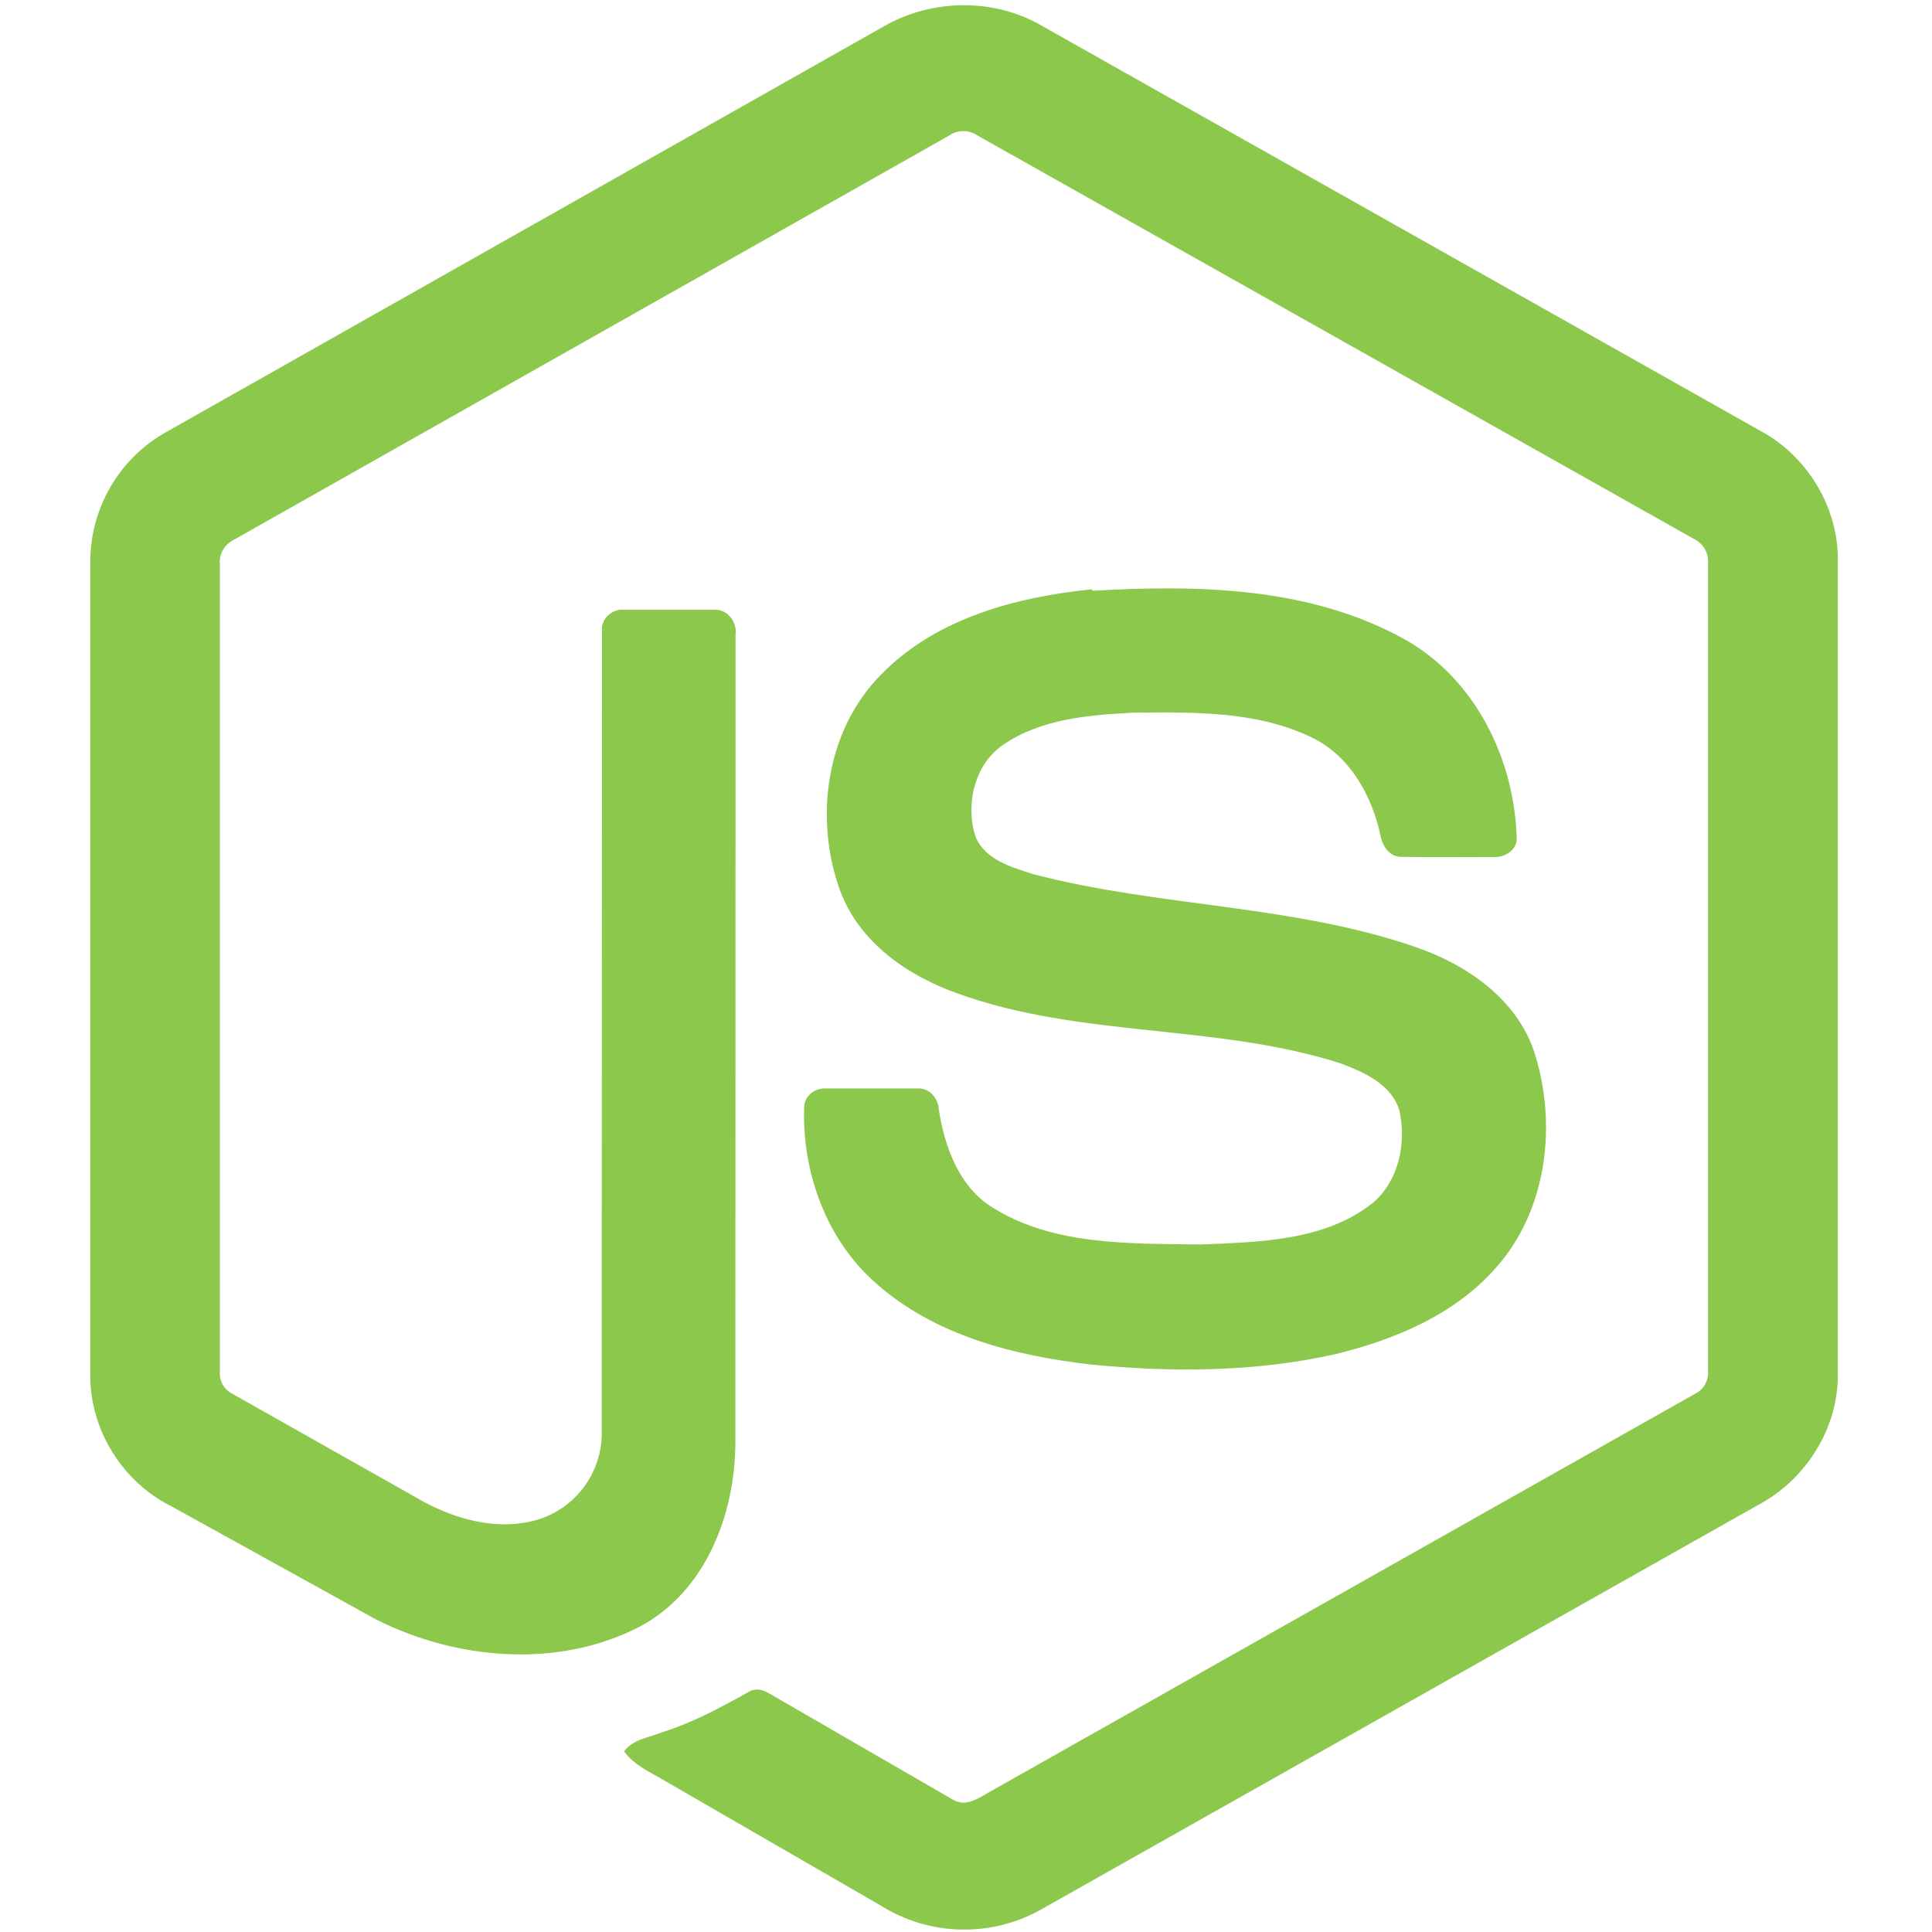
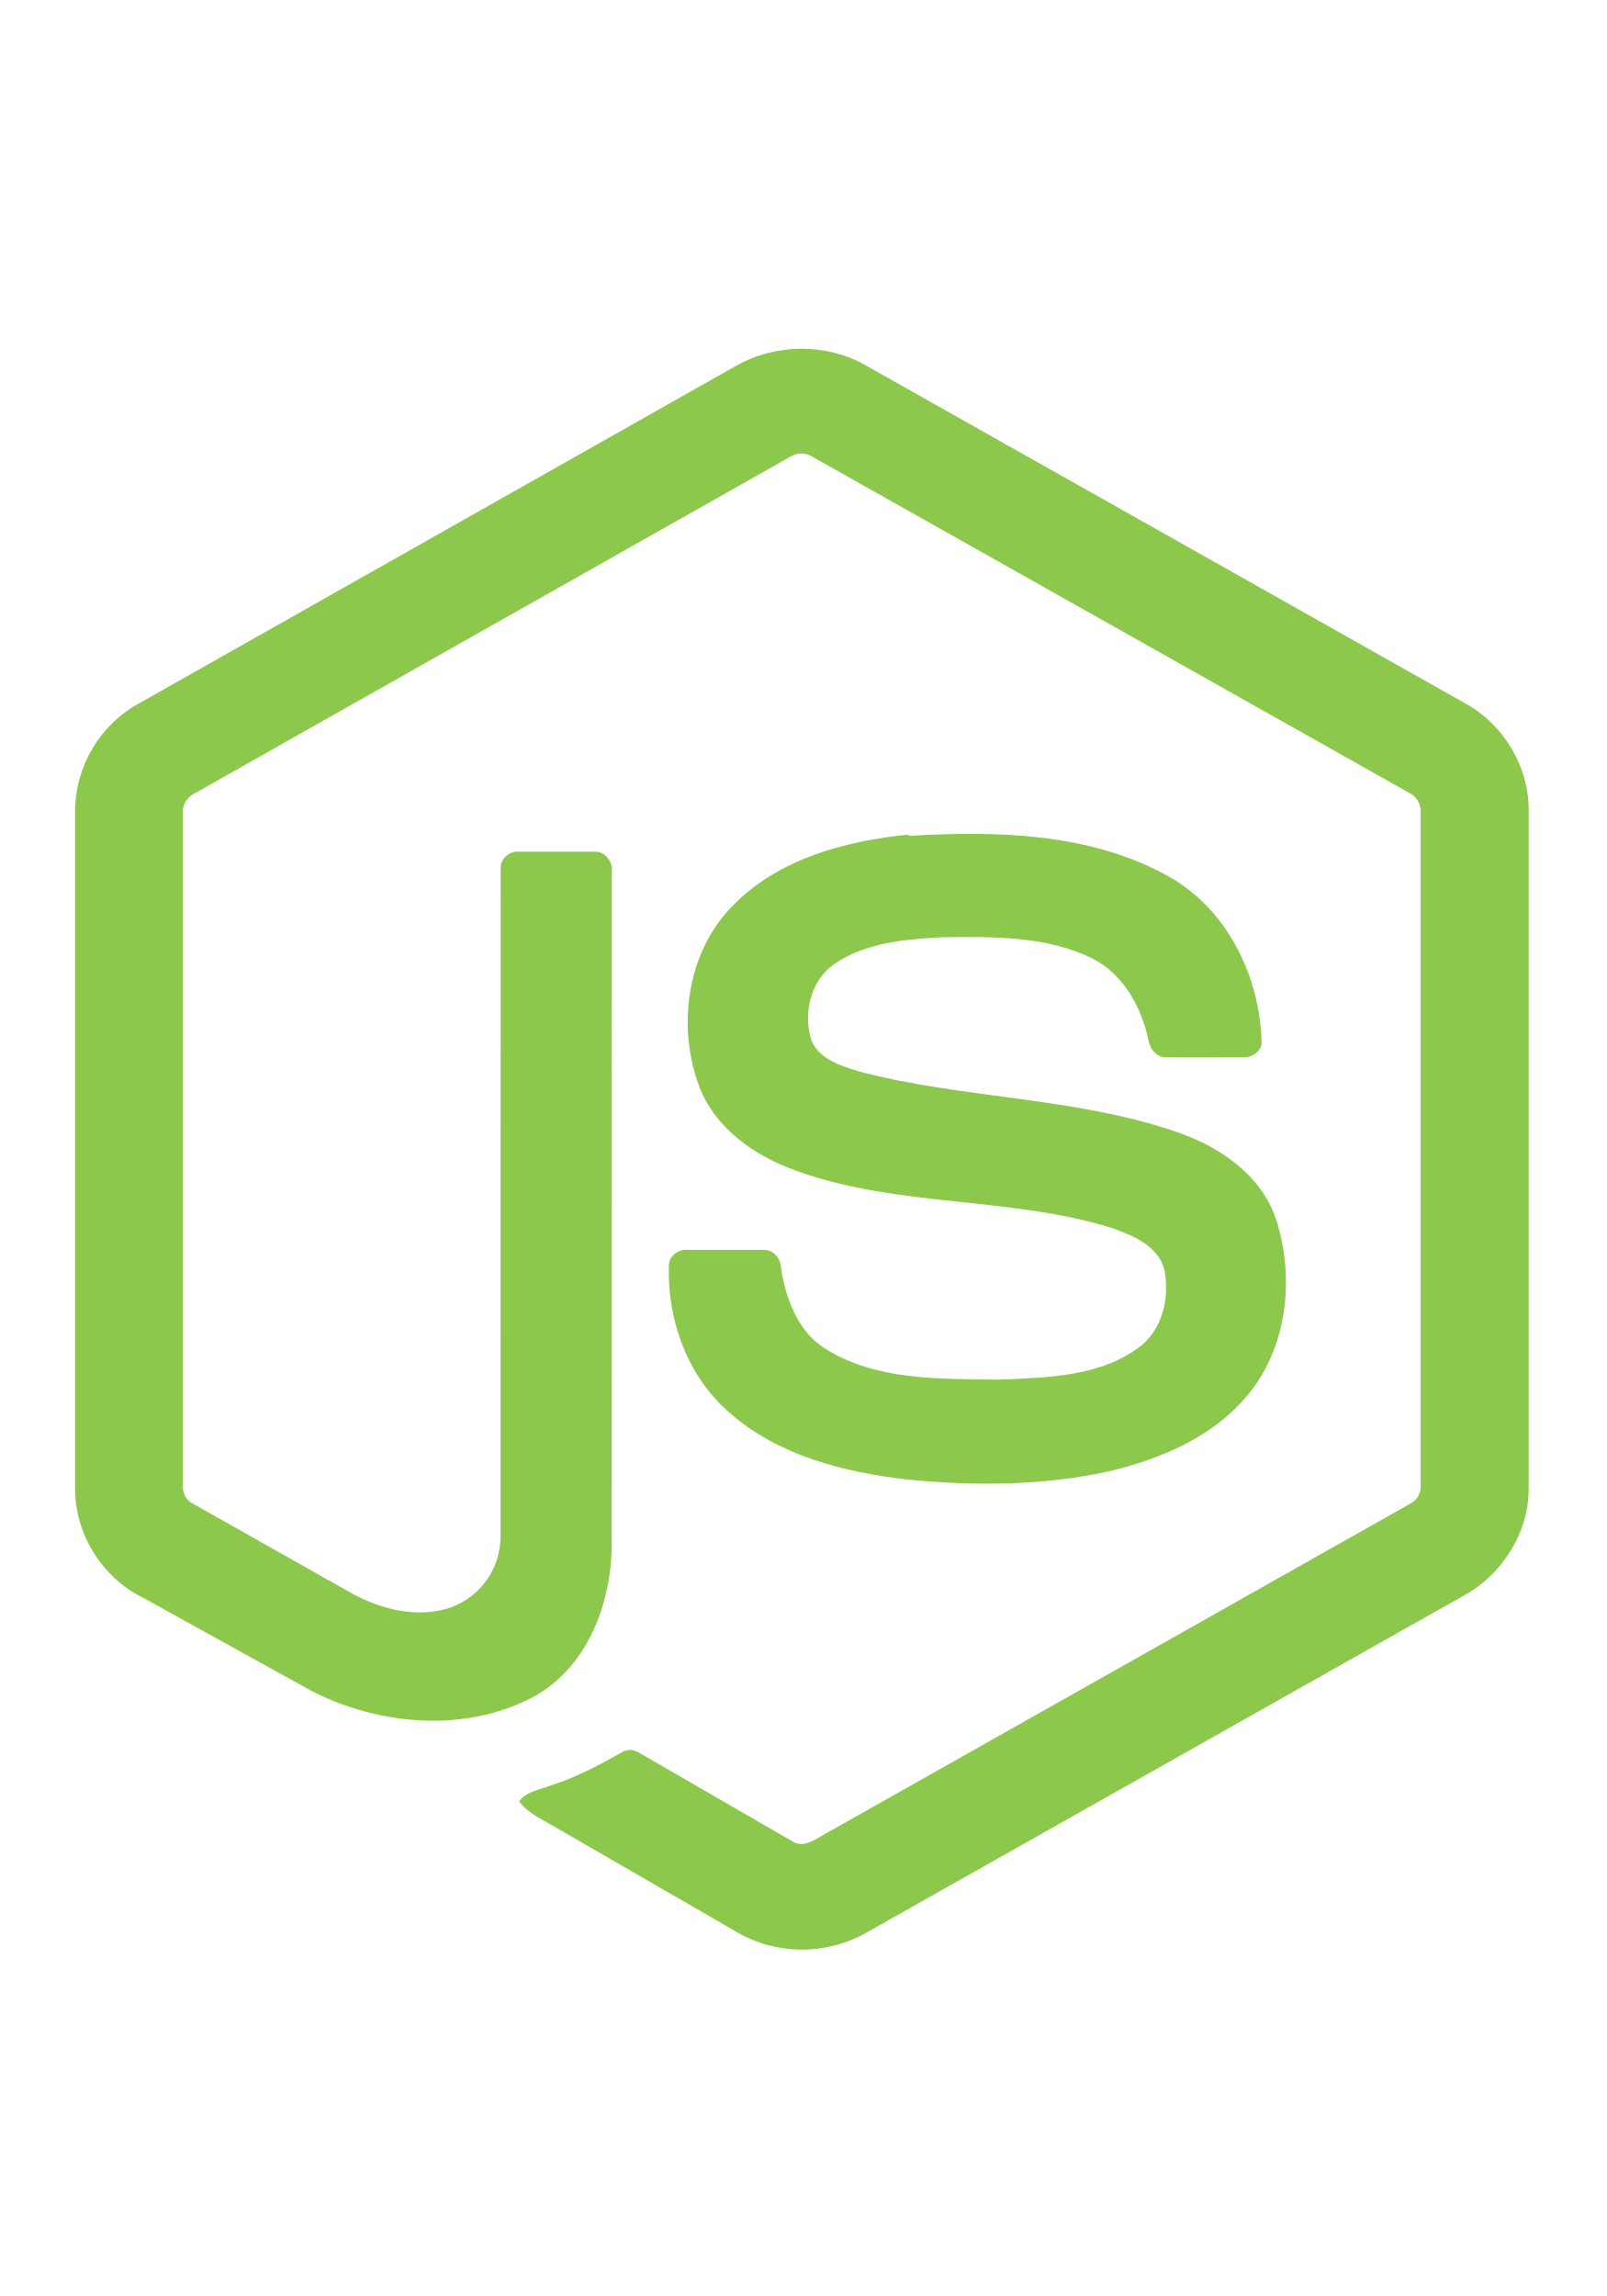
- <svg xmlns="http://www.w3.org/2000/svg" width="64" height="64" viewBox="0 0 32 32" preserveAspectRatio="xMidYMid" fill="#8cc84b">
+ <svg xmlns="http://www.w3.org/2000/svg" width="70" height="100" viewBox="0 0 32 32" preserveAspectRatio="xMidYMid" fill="#8cc84b">
  <path d="M14.656.427c.8-.453 1.82-.455 2.6 0L29.2 7.16c.747.42 1.247 1.253 1.24 2.114v13.5c.005.897-.544 1.748-1.332 2.16l-11.88 6.702a2.6 2.6 0 0 1-2.639-.073l-3.565-2.06c-.243-.145-.516-.26-.688-.495.152-.204.422-.23.642-.32.496-.158.95-.4 1.406-.656.115-.08.256-.05.366.022l3.04 1.758c.217.125.437-.04.623-.145l11.665-6.583c.144-.07.224-.222.212-.38V9.334c.016-.18-.087-.344-.25-.417L16.19 2.244a.41.41 0 0 0-.465-.001L3.892 8.93c-.16.073-.27.235-.25.415v13.37c-.014.158.07.307.215.375l3.162 1.785c.594.32 1.323.5 1.977.265a1.5 1.5 0 0 0 .971-1.409l.003-13.29c-.014-.197.172-.36.363-.34h1.52c.2-.005.357.207.33.405L12.18 23.88c.001 1.188-.487 2.48-1.586 3.063-1.354.7-3.028.553-4.366-.12l-3.4-1.88c-.8-.4-1.337-1.264-1.332-2.16v-13.5a2.46 2.46 0 0 1 1.282-2.141L14.656.427zM18.1 9.785c1.727-.1 3.576-.066 5.13.785 1.203.652 1.87 2.02 1.892 3.358-.034.18-.222.28-.394.267-.5-.001-1.002.007-1.504-.003-.213.008-.336-.188-.363-.376-.144-.64-.493-1.273-1.095-1.582-.924-.463-1.996-.44-3.004-.43-.736.04-1.527.103-2.15.535-.48.328-.624 1-.453 1.522.16.383.603.506.964.62 2.082.544 4.287.5 6.33 1.207.845.292 1.672.86 1.962 1.745.378 1.186.213 2.604-.63 3.556-.684.784-1.68 1.2-2.675 1.442-1.323.295-2.695.302-4.038.17-1.263-.144-2.577-.476-3.552-1.336-.834-.724-1.24-1.852-1.2-2.94.01-.184.193-.312.37-.297h1.5c.202-.014.35.16.36.35.093.6.322 1.25.854 1.6 1.026.662 2.313.616 3.487.635.973-.043 2.065-.056 2.86-.7.42-.367.543-.98.43-1.508-.123-.446-.6-.653-1-.8-2.055-.65-4.285-.414-6.32-1.15-.826-.292-1.625-.844-1.942-1.693-.443-1.2-.24-2.687.693-3.607.9-.915 2.22-1.268 3.47-1.394z" />
</svg>
